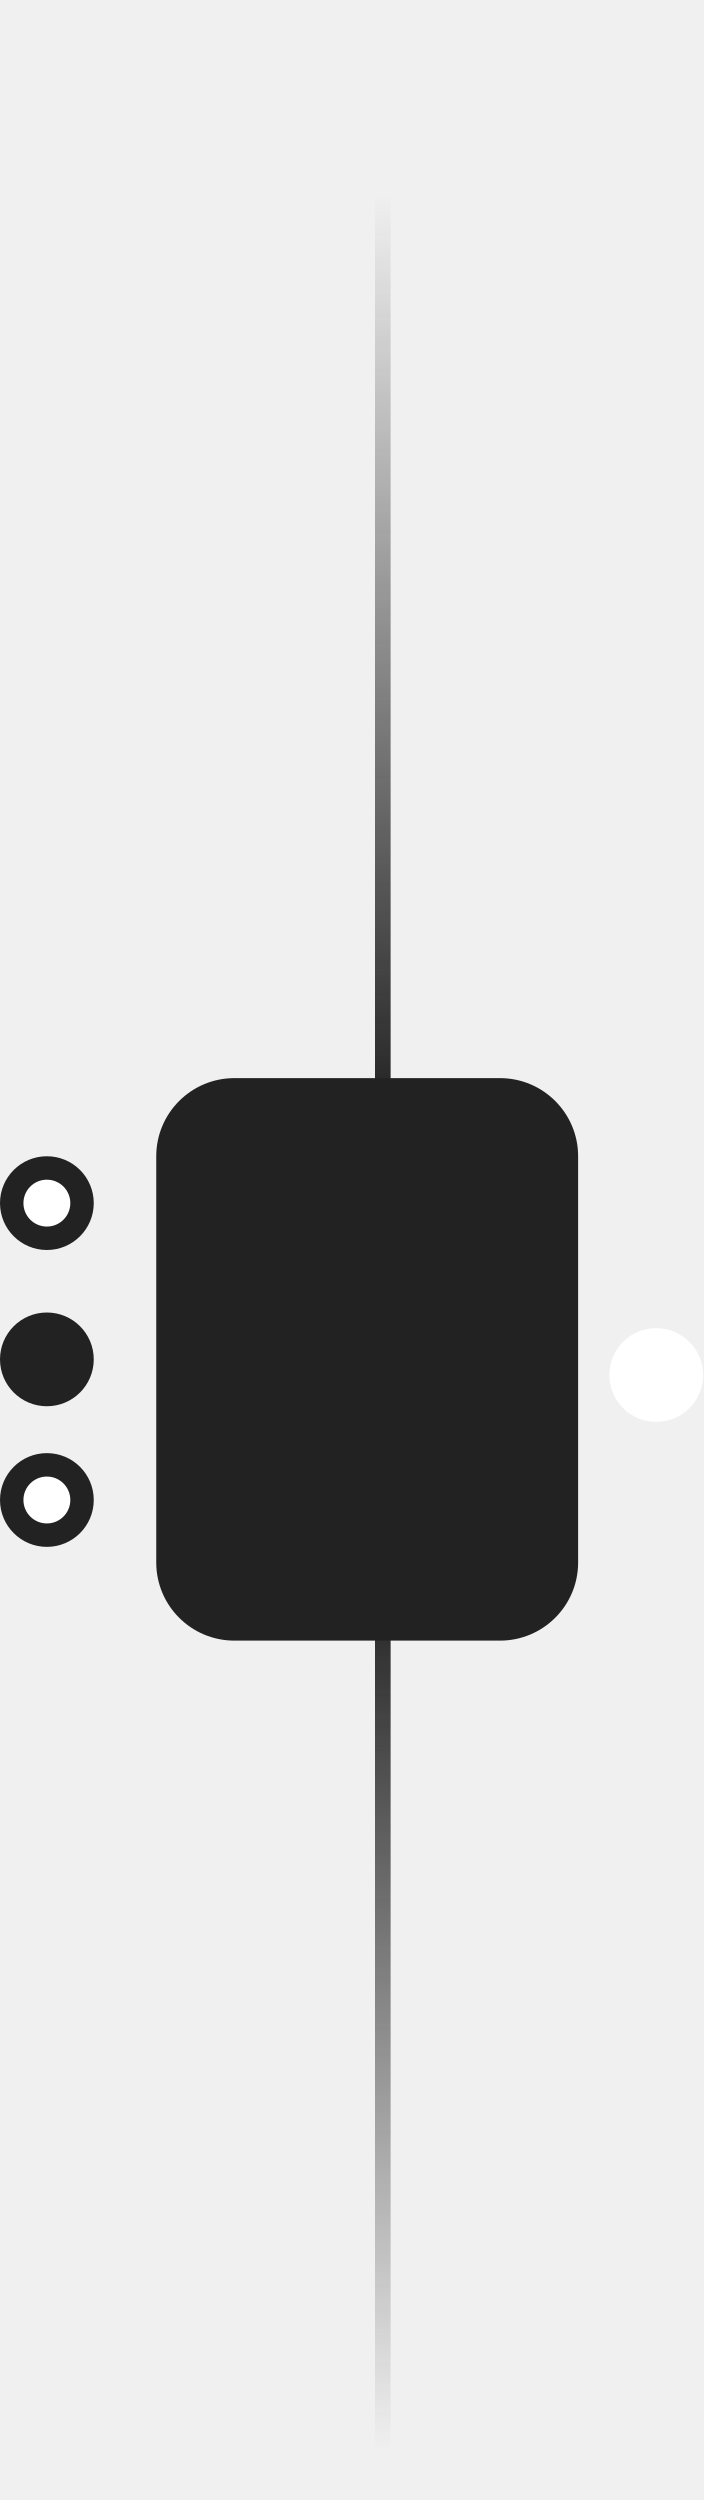
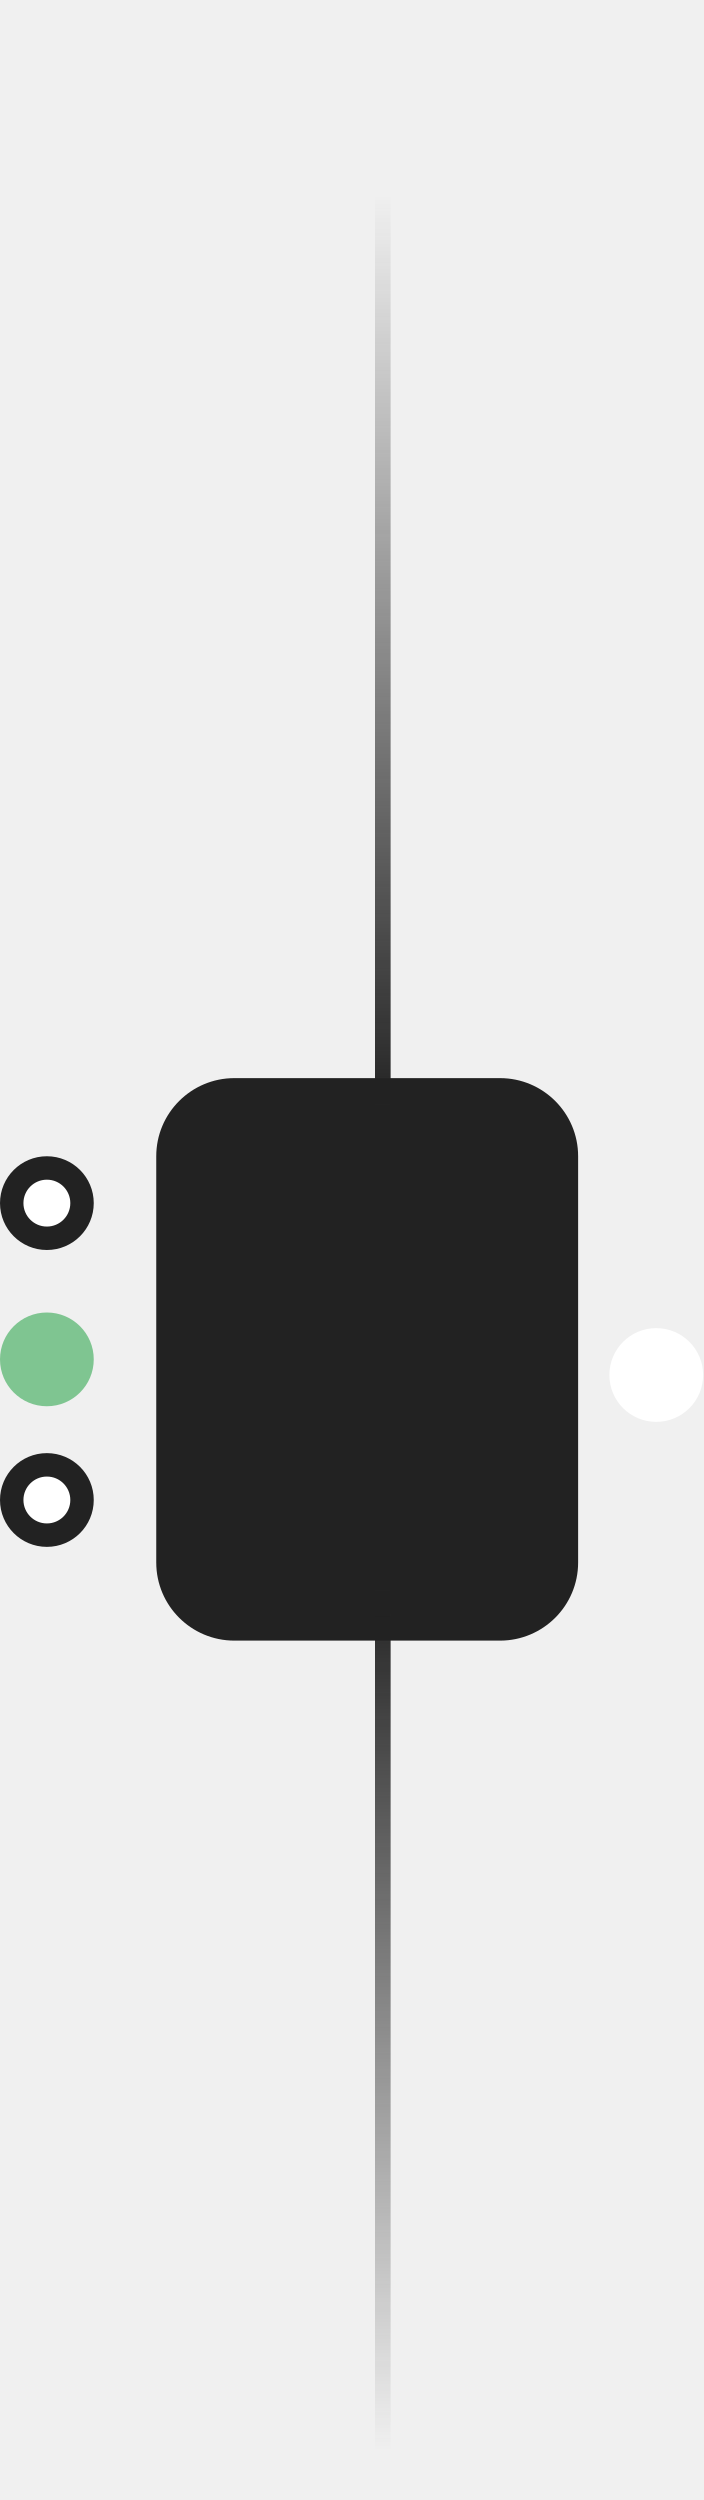
<svg xmlns="http://www.w3.org/2000/svg" width="45" height="160" viewBox="0 0 45 160" fill="none">
  <path d="M10 74C10 71.239 12.239 69 15 69H32C34.761 69 37 71.239 37 74V100C37 102.761 34.761 105 32 105H15C12.239 105 10 102.761 10 100V74Z" fill="#222222" />
-   <path d="M3 84.75C1.757 84.75 0.75 85.757 0.75 87C0.75 88.243 1.757 89.25 3 89.25C4.243 89.25 5.25 88.243 5.25 87C5.25 85.757 4.243 84.75 3 84.75Z" fill="#222222" stroke="#222222" stroke-width="1.5" />
+   <path fill-rule="evenodd" clip-rule="evenodd" d="M9.53595e-08 87C1.48025e-07 85.343 1.343 84 3 84C4.657 84 6 85.343 6 87C6 88.657 4.657 90 3 90C1.343 90 4.26939e-08 88.657 9.53595e-08 87Z" fill="#7FC591" />
  <path d="M3 74.75C1.757 74.75 0.75 75.757 0.75 77C0.75 78.243 1.757 79.25 3 79.25C4.243 79.25 5.25 78.243 5.25 77C5.25 75.757 4.243 74.75 3 74.75Z" fill="white" stroke="#222222" stroke-width="1.5" />
  <path d="M3 93.75C1.757 93.75 0.75 94.757 0.75 96C0.75 97.243 1.757 98.25 3 98.25C4.243 98.25 5.25 97.243 5.25 96C5.25 94.757 4.243 93.75 3 93.75Z" fill="white" stroke="#222222" stroke-width="1.5" />
  <path d="M42 85.75C40.757 85.75 39.75 86.757 39.75 88C39.75 89.243 40.757 90.25 42 90.25C43.243 90.25 44.25 89.243 44.25 88C44.25 86.757 43.243 85.75 42 85.75Z" fill="white" stroke="white" stroke-width="1.5" />
  <line x1="24.5" y1="-2.18557e-08" x2="24.5" y2="160" stroke="url(#paint0_linear)" />
  <defs>
    <linearGradient id="paint0_linear" x1="24" y1="186.947" x2="24" y2="-41.111" gradientUnits="userSpaceOnUse">
      <stop offset="0.132" stop-color="#222222" stop-opacity="0" />
      <stop offset="0.377" stop-color="#222222" />
      <stop offset="0.471" stop-color="#222222" />
      <stop offset="0.506" stop-color="#222222" />
      <stop offset="0.765" stop-color="#222222" stop-opacity="0" />
    </linearGradient>
  </defs>
</svg>
